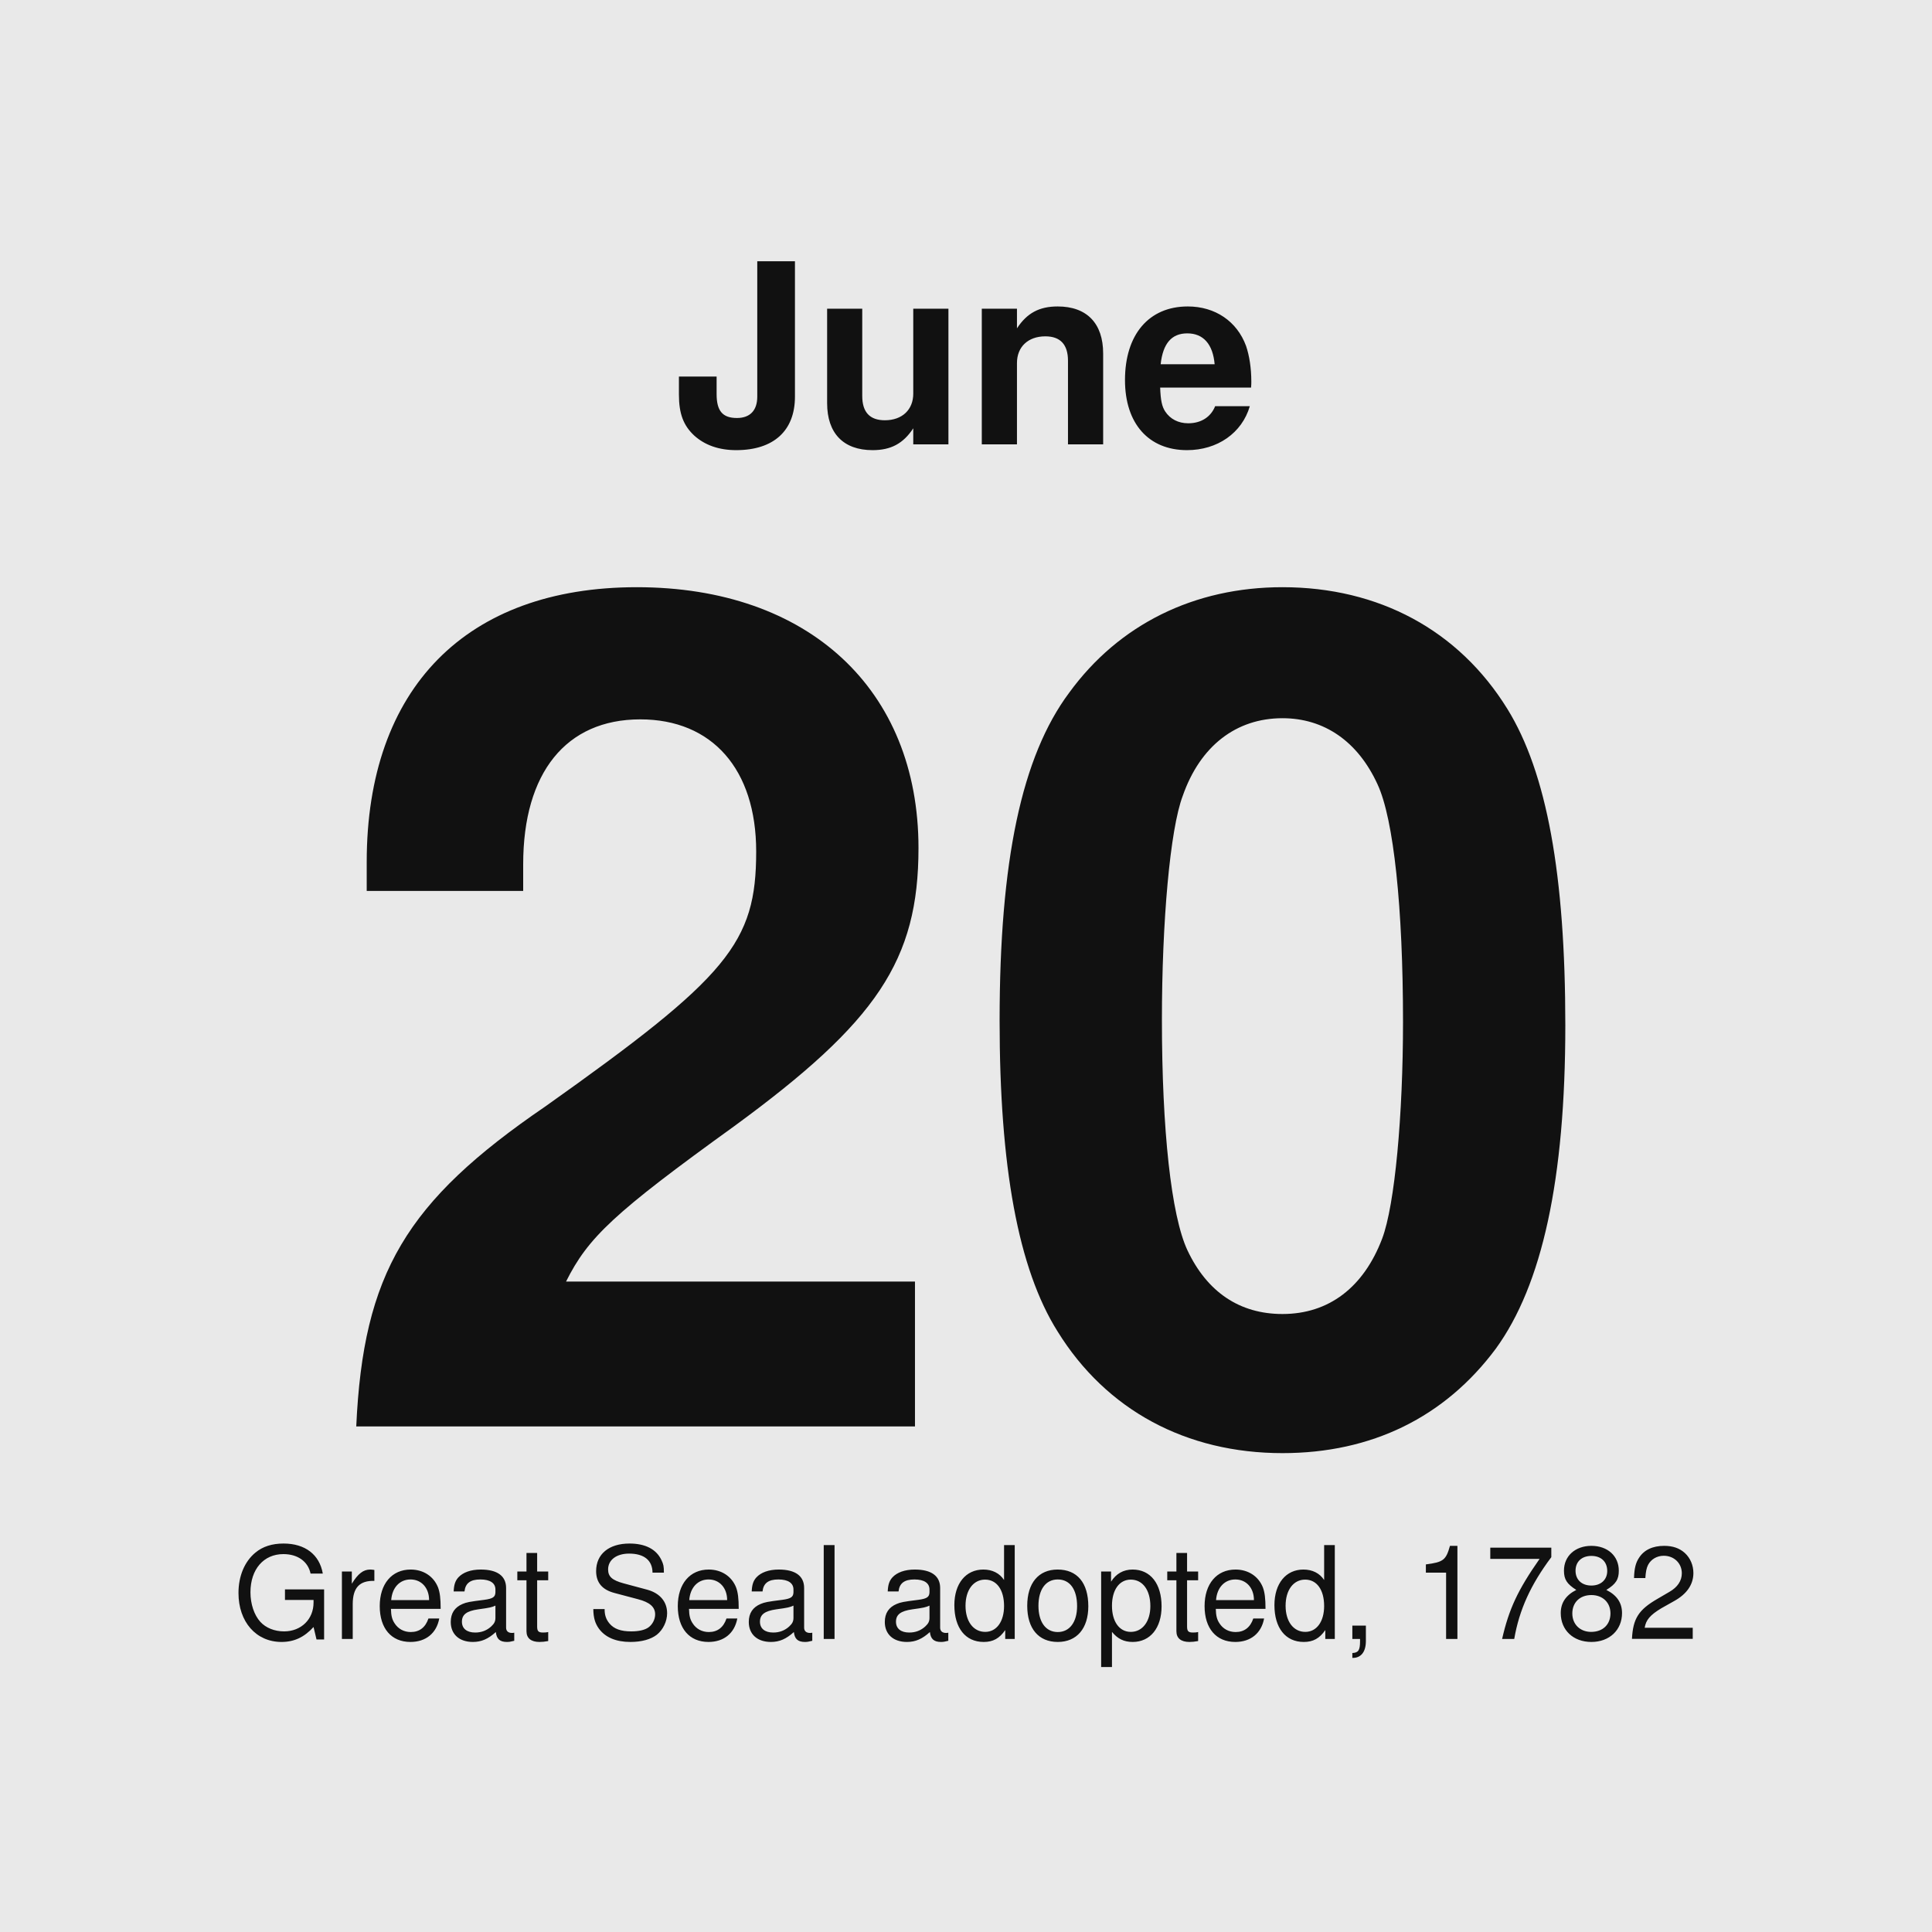
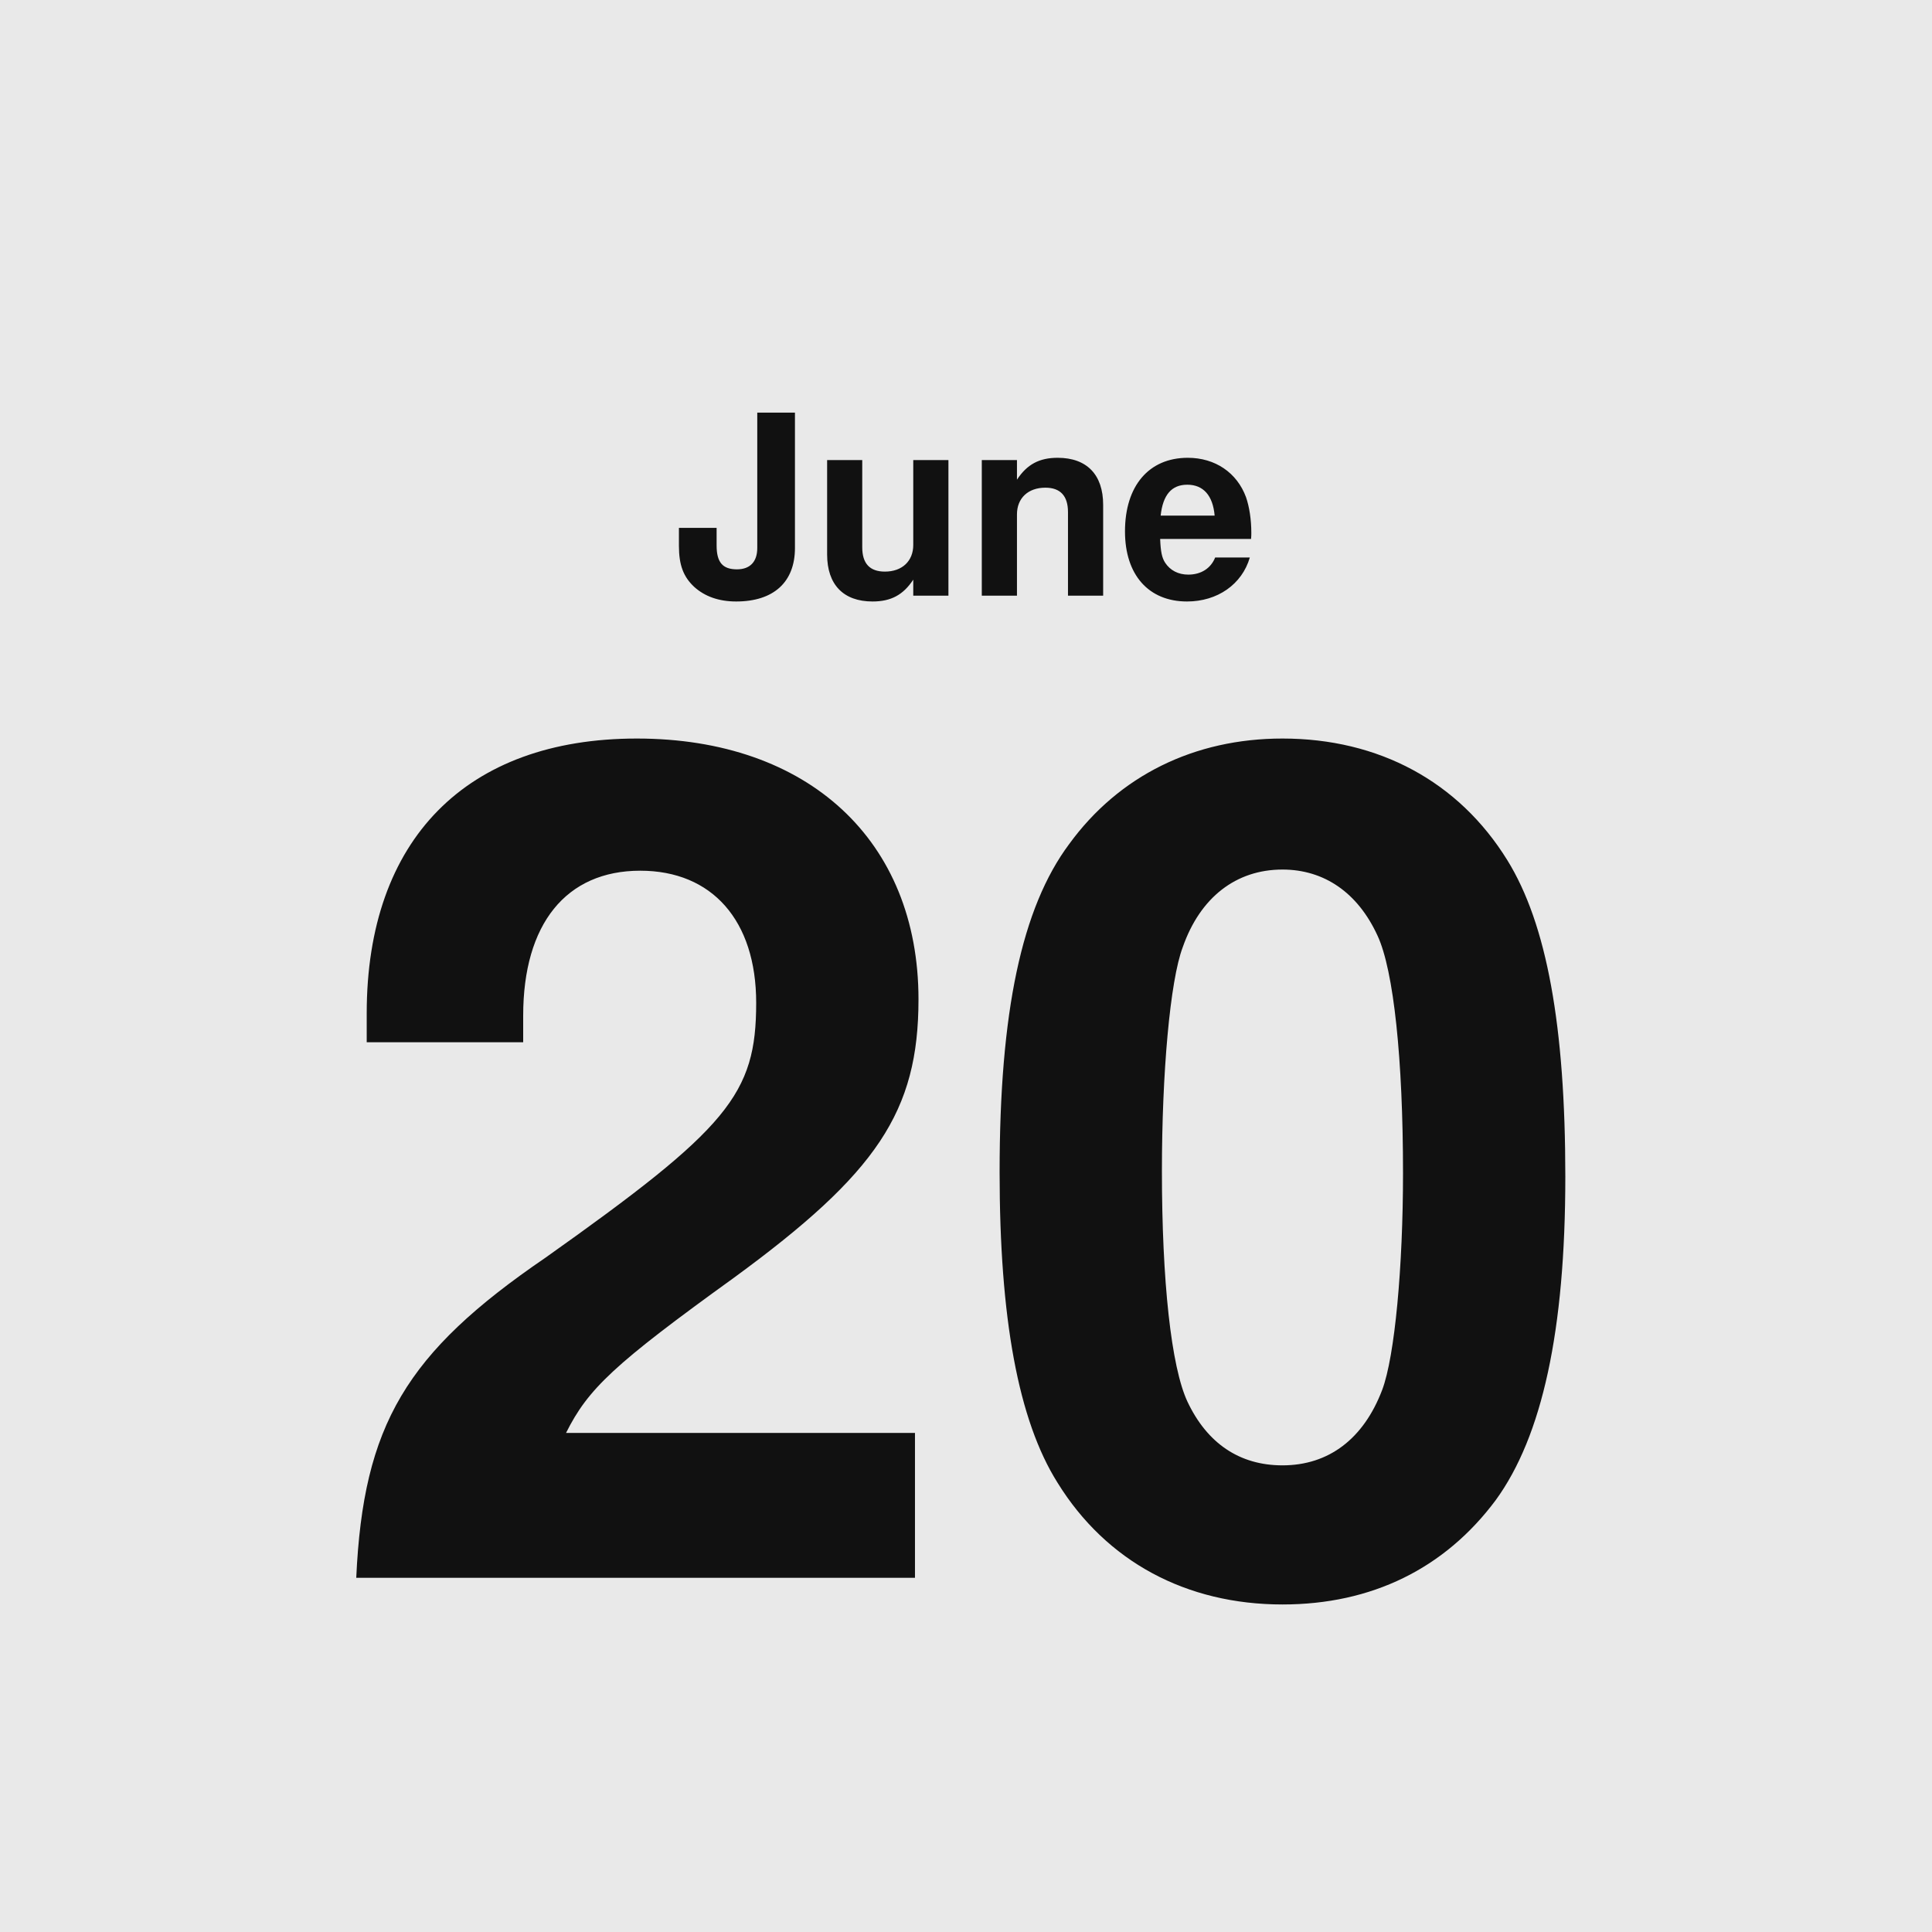
<svg xmlns="http://www.w3.org/2000/svg" width="600" height="600" viewBox="0 0 600 600">
  <rect width="600" height="600" fill="#e9e9e9" />
-   <text x="300" y="138" text-anchor="middle" font-family="Helvetica,Arial,'DejaVu Sans',Verdana,sans-serif" font-size="78" font-weight="bold" fill="#111111">June</text>
-   <text x="300" y="443" text-anchor="middle" font-family="Helvetica,Arial,'DejaVu Sans',Verdana,sans-serif" font-size="360" font-weight="bold" fill="#111111">20</text>
-   <text x="300" y="509" text-anchor="middle" font-family="Helvetica,Arial,'DejaVu Sans',Verdana,sans-serif" font-size="40" fill="#111111">Great Seal adopted, 1782</text>
+   <text x="300" y="185" text-anchor="middle" font-family="Helvetica,Arial,'DejaVu Sans',Verdana,sans-serif" font-size="78" font-weight="bold" fill="#111111">June</text>
+   <text x="300" y="490" text-anchor="middle" font-family="Helvetica,Arial,'DejaVu Sans',Verdana,sans-serif" font-size="360" font-weight="bold" fill="#111111">20</text>
</svg>
